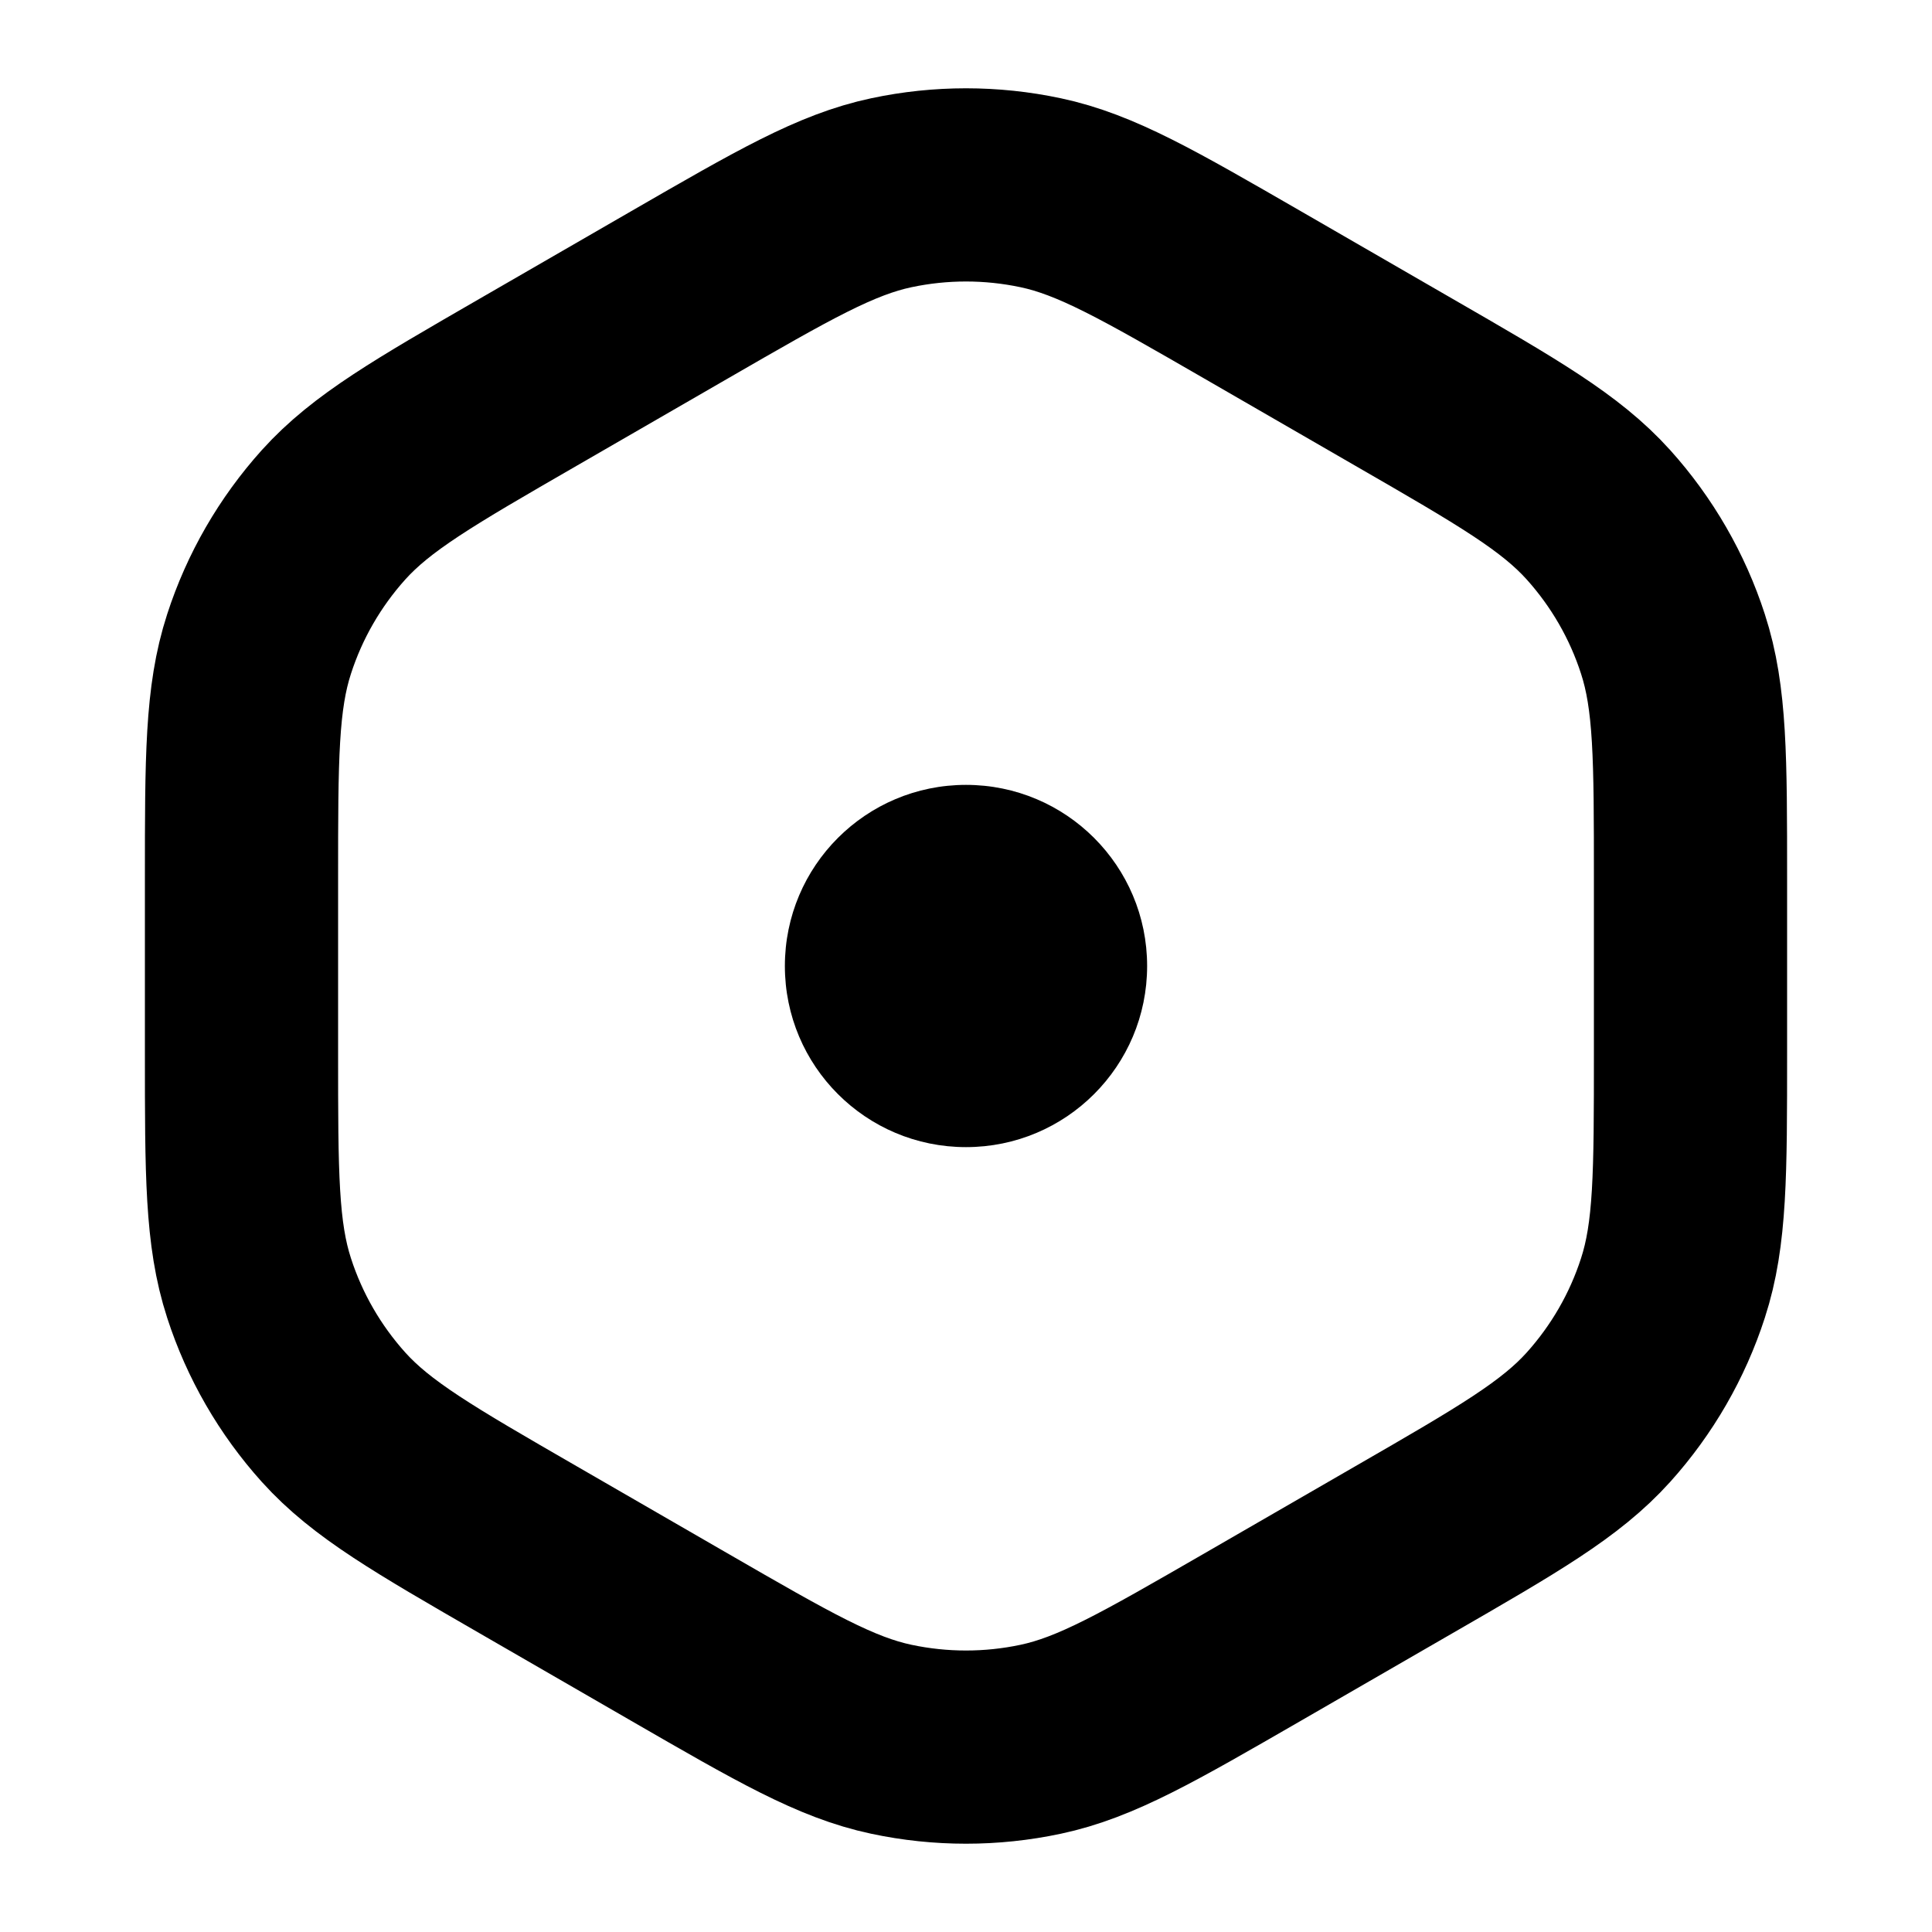
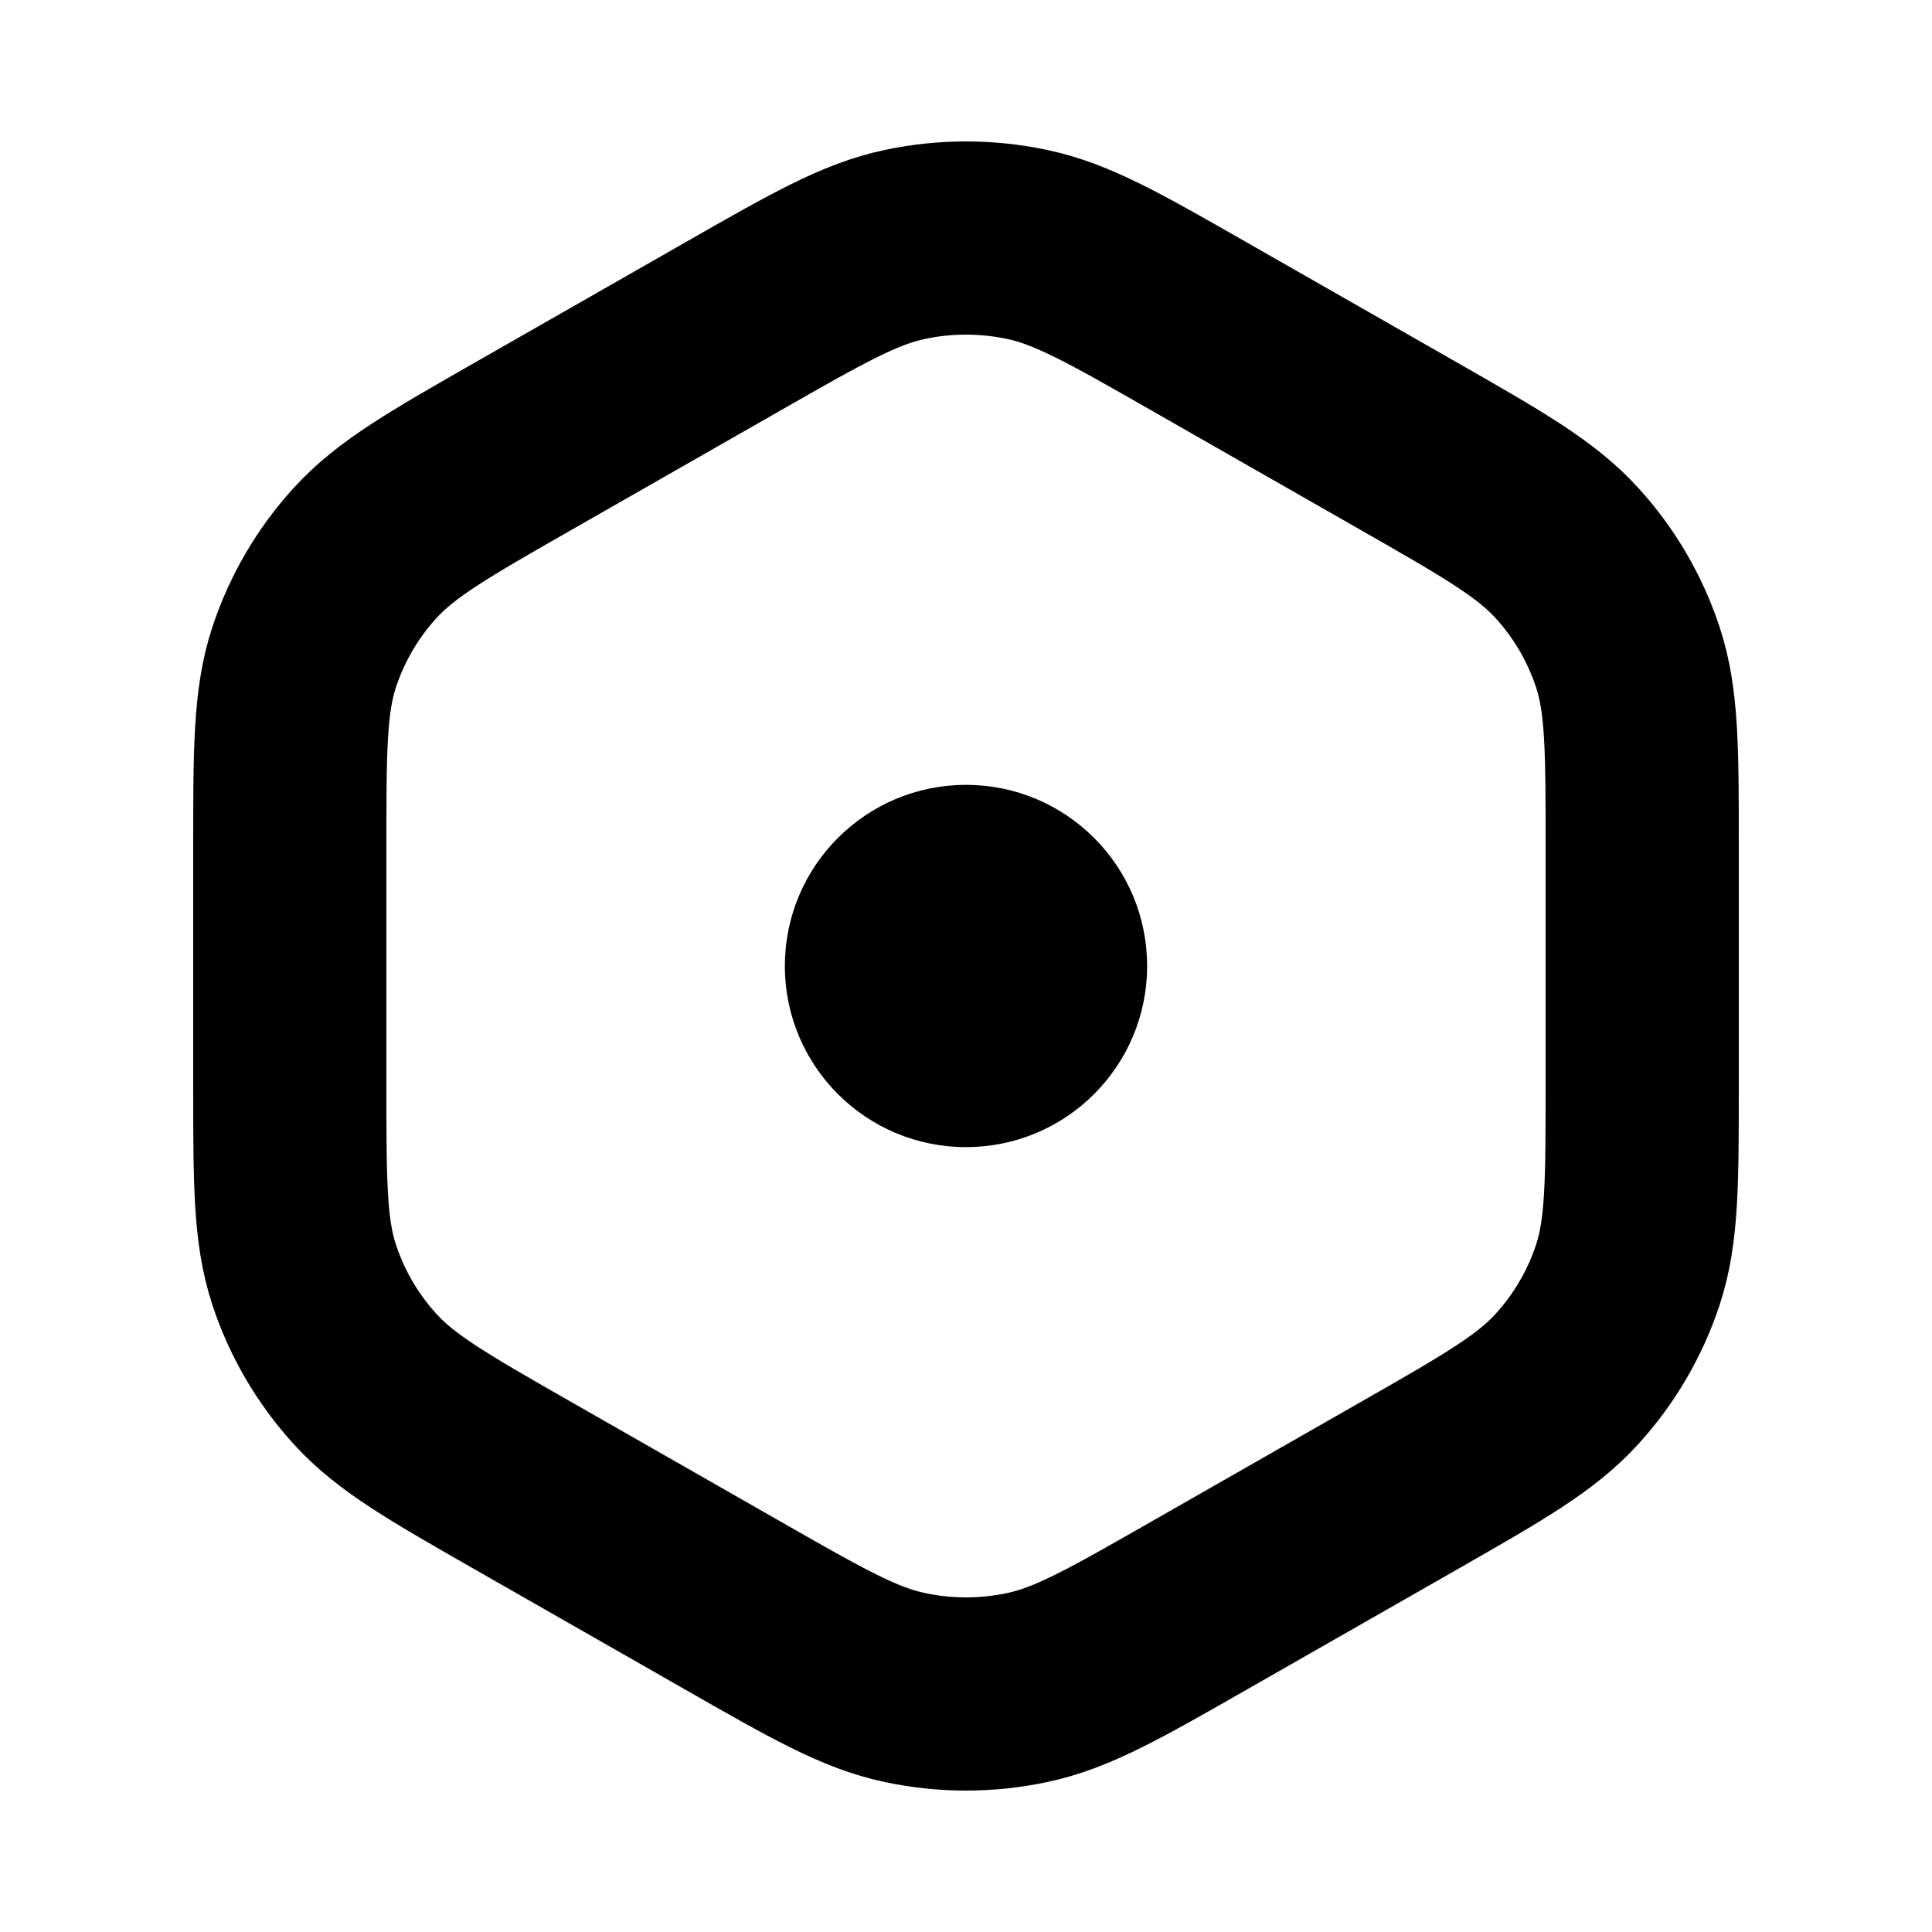
<svg xmlns="http://www.w3.org/2000/svg" width="20" height="20" viewBox="0 0 20 20" fill="none">
-   <g id="Icon">
-     <path id="Polygon 2" d="M7.031 3.054C8.112 2.43 8.653 2.117 9.228 1.995C9.737 1.887 10.263 1.887 10.772 1.995C11.347 2.117 11.887 2.43 12.969 3.054L14.531 3.956C15.613 4.58 16.153 4.892 16.547 5.329C16.895 5.716 17.158 6.171 17.318 6.666C17.5 7.225 17.5 7.849 17.5 9.098V10.902C17.5 12.151 17.5 12.775 17.318 13.334C17.158 13.829 16.895 14.284 16.547 14.671C16.153 15.108 15.613 15.42 14.531 16.044L12.969 16.946C11.887 17.57 11.347 17.883 10.772 18.005C10.263 18.113 9.737 18.113 9.228 18.005C8.653 17.883 8.112 17.57 7.031 16.946L5.469 16.044C4.388 15.42 3.847 15.108 3.453 14.671C3.105 14.284 2.842 13.829 2.682 13.334C2.5 12.775 2.5 12.151 2.5 10.902V9.098C2.5 7.849 2.5 7.225 2.682 6.666C2.842 6.171 3.105 5.716 3.453 5.329C3.847 4.892 4.388 4.58 5.469 3.956L7.031 3.054Z" stroke="black" stroke-width="2" />
-     <path id="Ellipse 16" d="M11.875 10C11.875 11.036 11.036 11.875 10 11.875C8.964 11.875 8.125 11.036 8.125 10C8.125 8.964 8.964 8.125 10 8.125C11.036 8.125 11.875 8.964 11.875 10Z" fill="black" />
-   </g>
+   <path d="M11.875 10C11.875 11.036 11.036 11.875 10 11.875C8.964 11.875 8.125 11.036 8.125 10C8.125 8.964 8.964 8.125 10 8.125C11.036 8.125 11.875 8.964 11.875 10Z" fill="black" />
+   <path d="M7.575 3.386C8.459 2.881 8.9 2.628 9.37 2.53C9.785 2.442 10.215 2.442 10.63 2.53C11.1 2.628 11.541 2.881 12.425 3.386L14.575 4.614C15.459 5.119 15.9 5.372 16.221 5.725C16.506 6.037 16.72 6.405 16.852 6.805C17 7.257 17 7.762 17 8.771V11.229C17 12.238 17 12.743 16.852 13.195C16.72 13.595 16.506 13.963 16.221 14.275C15.9 14.629 15.459 14.881 14.575 15.386L12.425 16.614C11.541 17.119 11.1 17.372 10.63 17.47C10.215 17.558 9.785 17.558 9.37 17.47C8.9 17.372 8.459 17.119 7.575 16.614L5.425 15.386C4.541 14.881 4.1 14.629 3.779 14.275C3.494 13.963 3.28 13.595 3.148 13.195C3 12.743 3 12.238 3 11.229V8.771C3 7.762 3 7.257 3.148 6.805C3.28 6.405 3.494 6.037 3.779 5.725C4.1 5.372 4.541 5.119 5.425 4.614L7.575 3.386Z" stroke="black" stroke-width="2" />
</svg>
